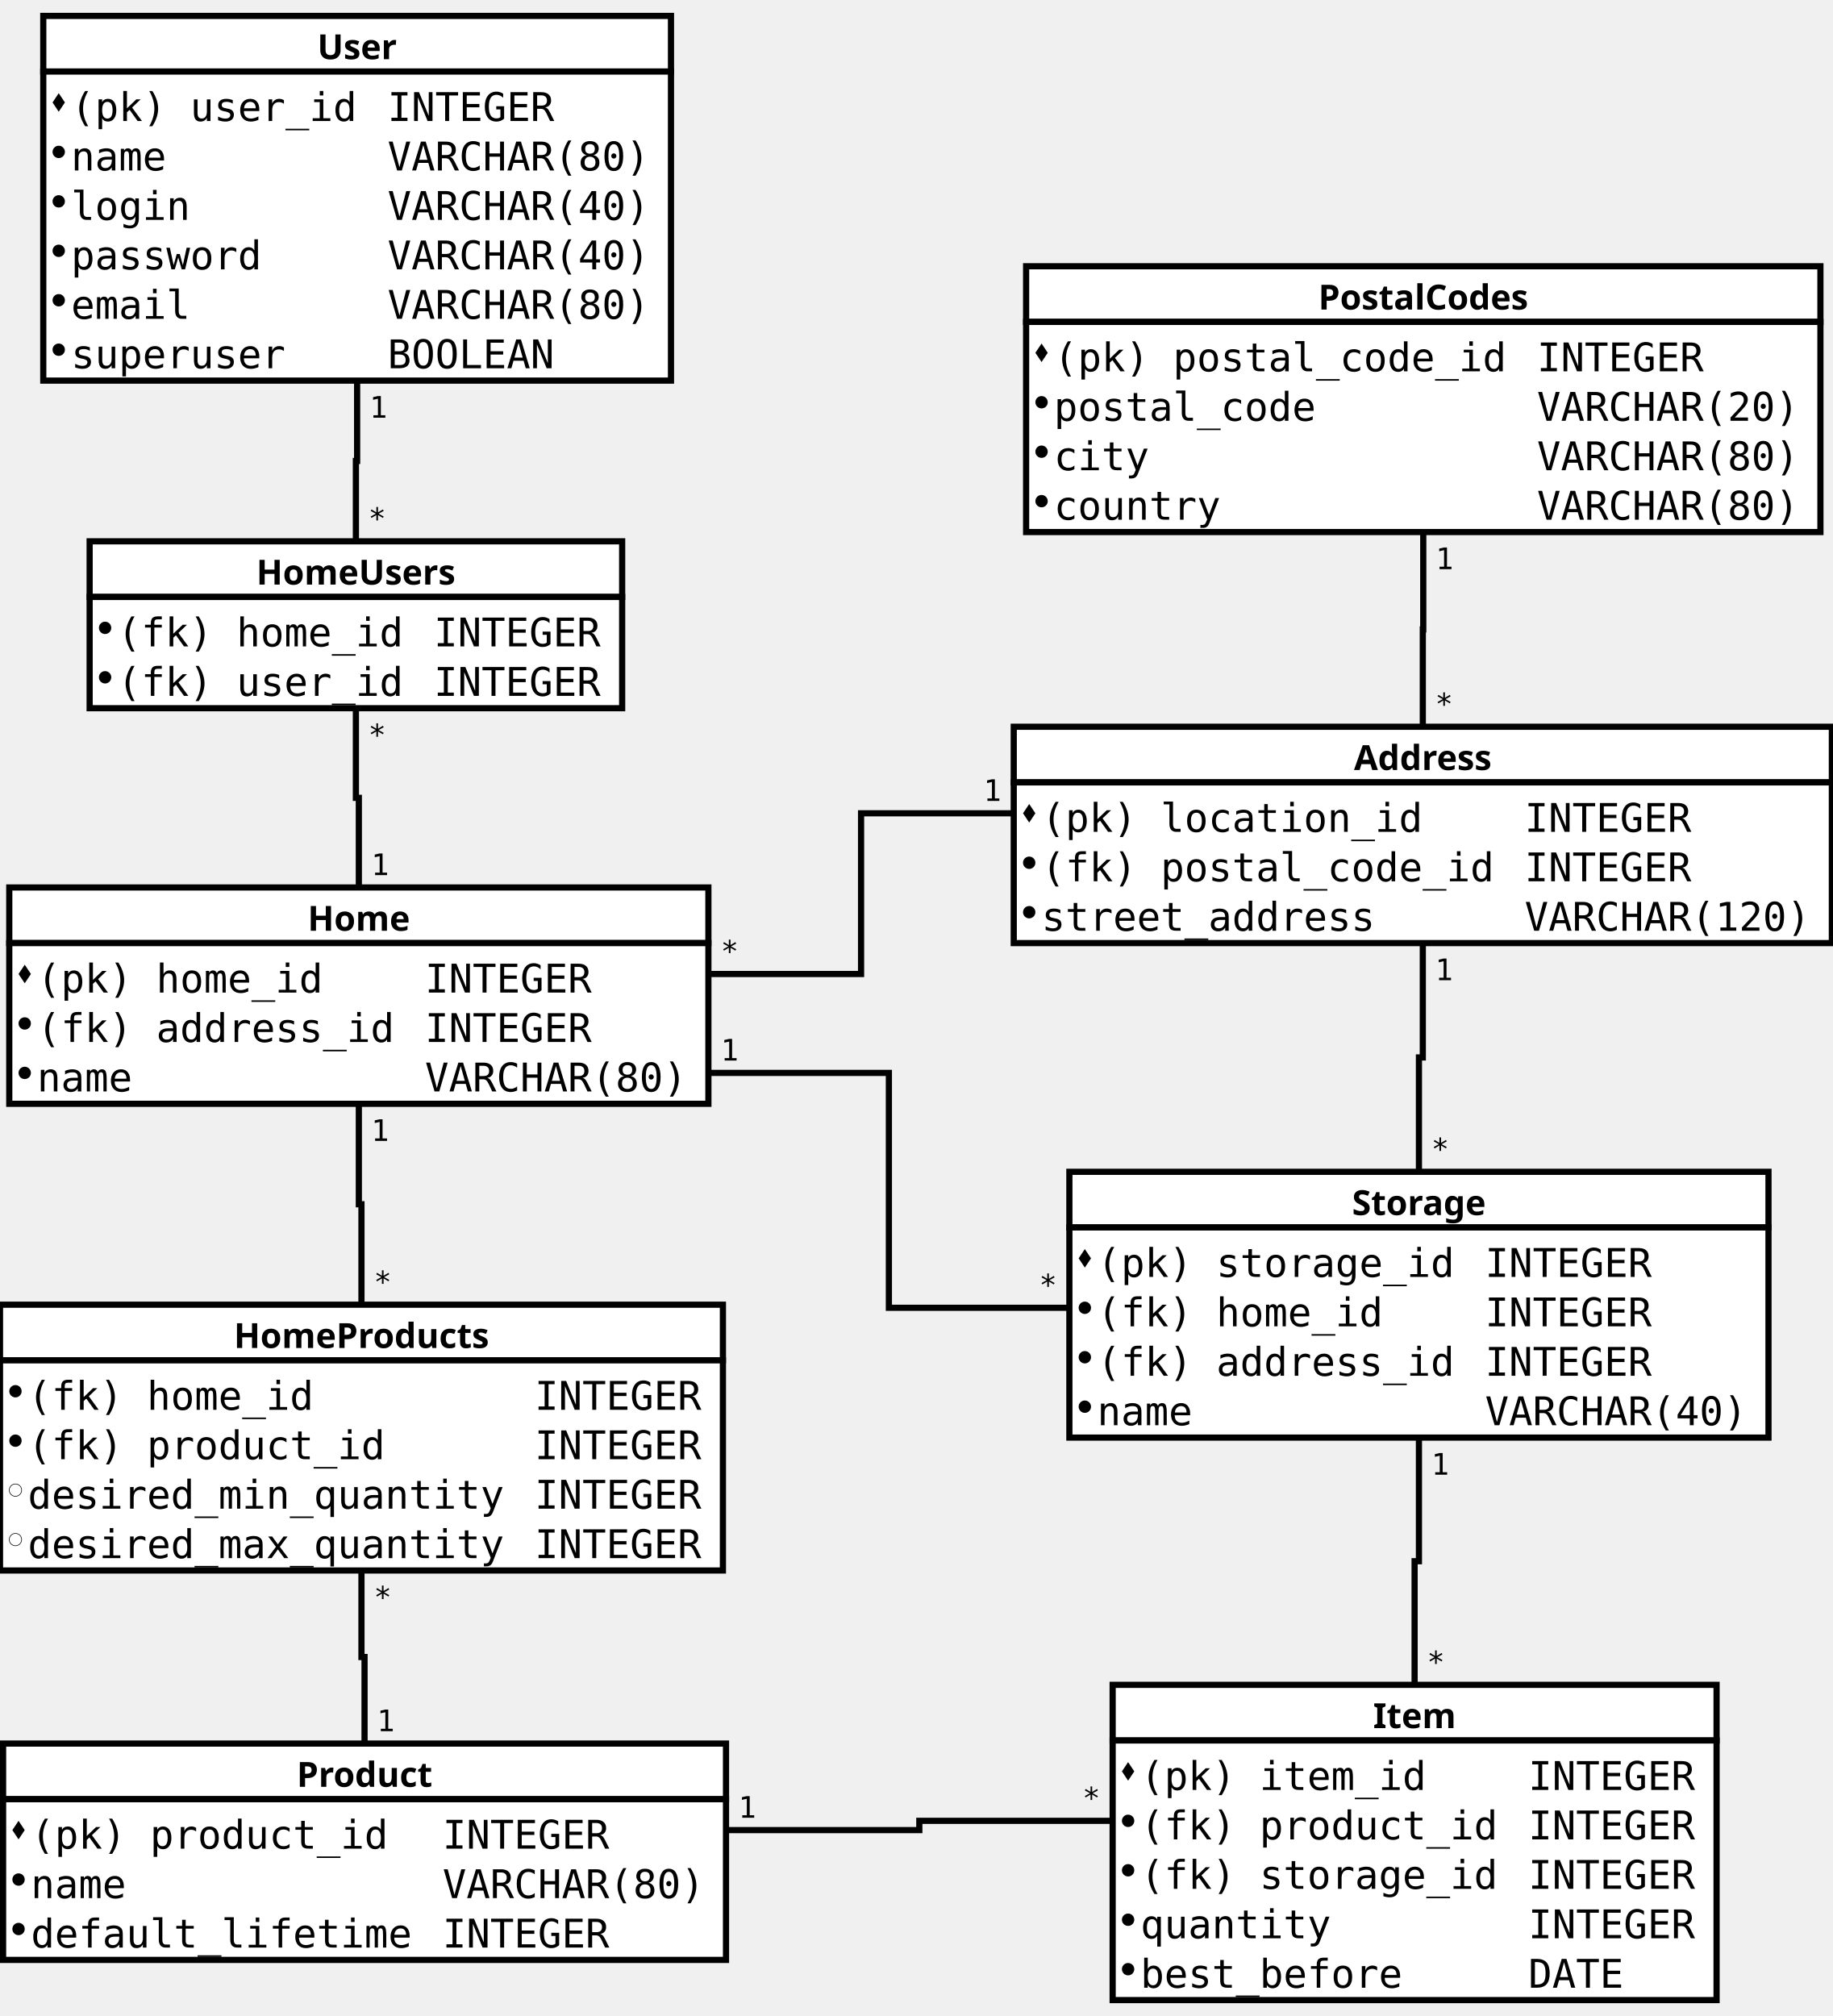
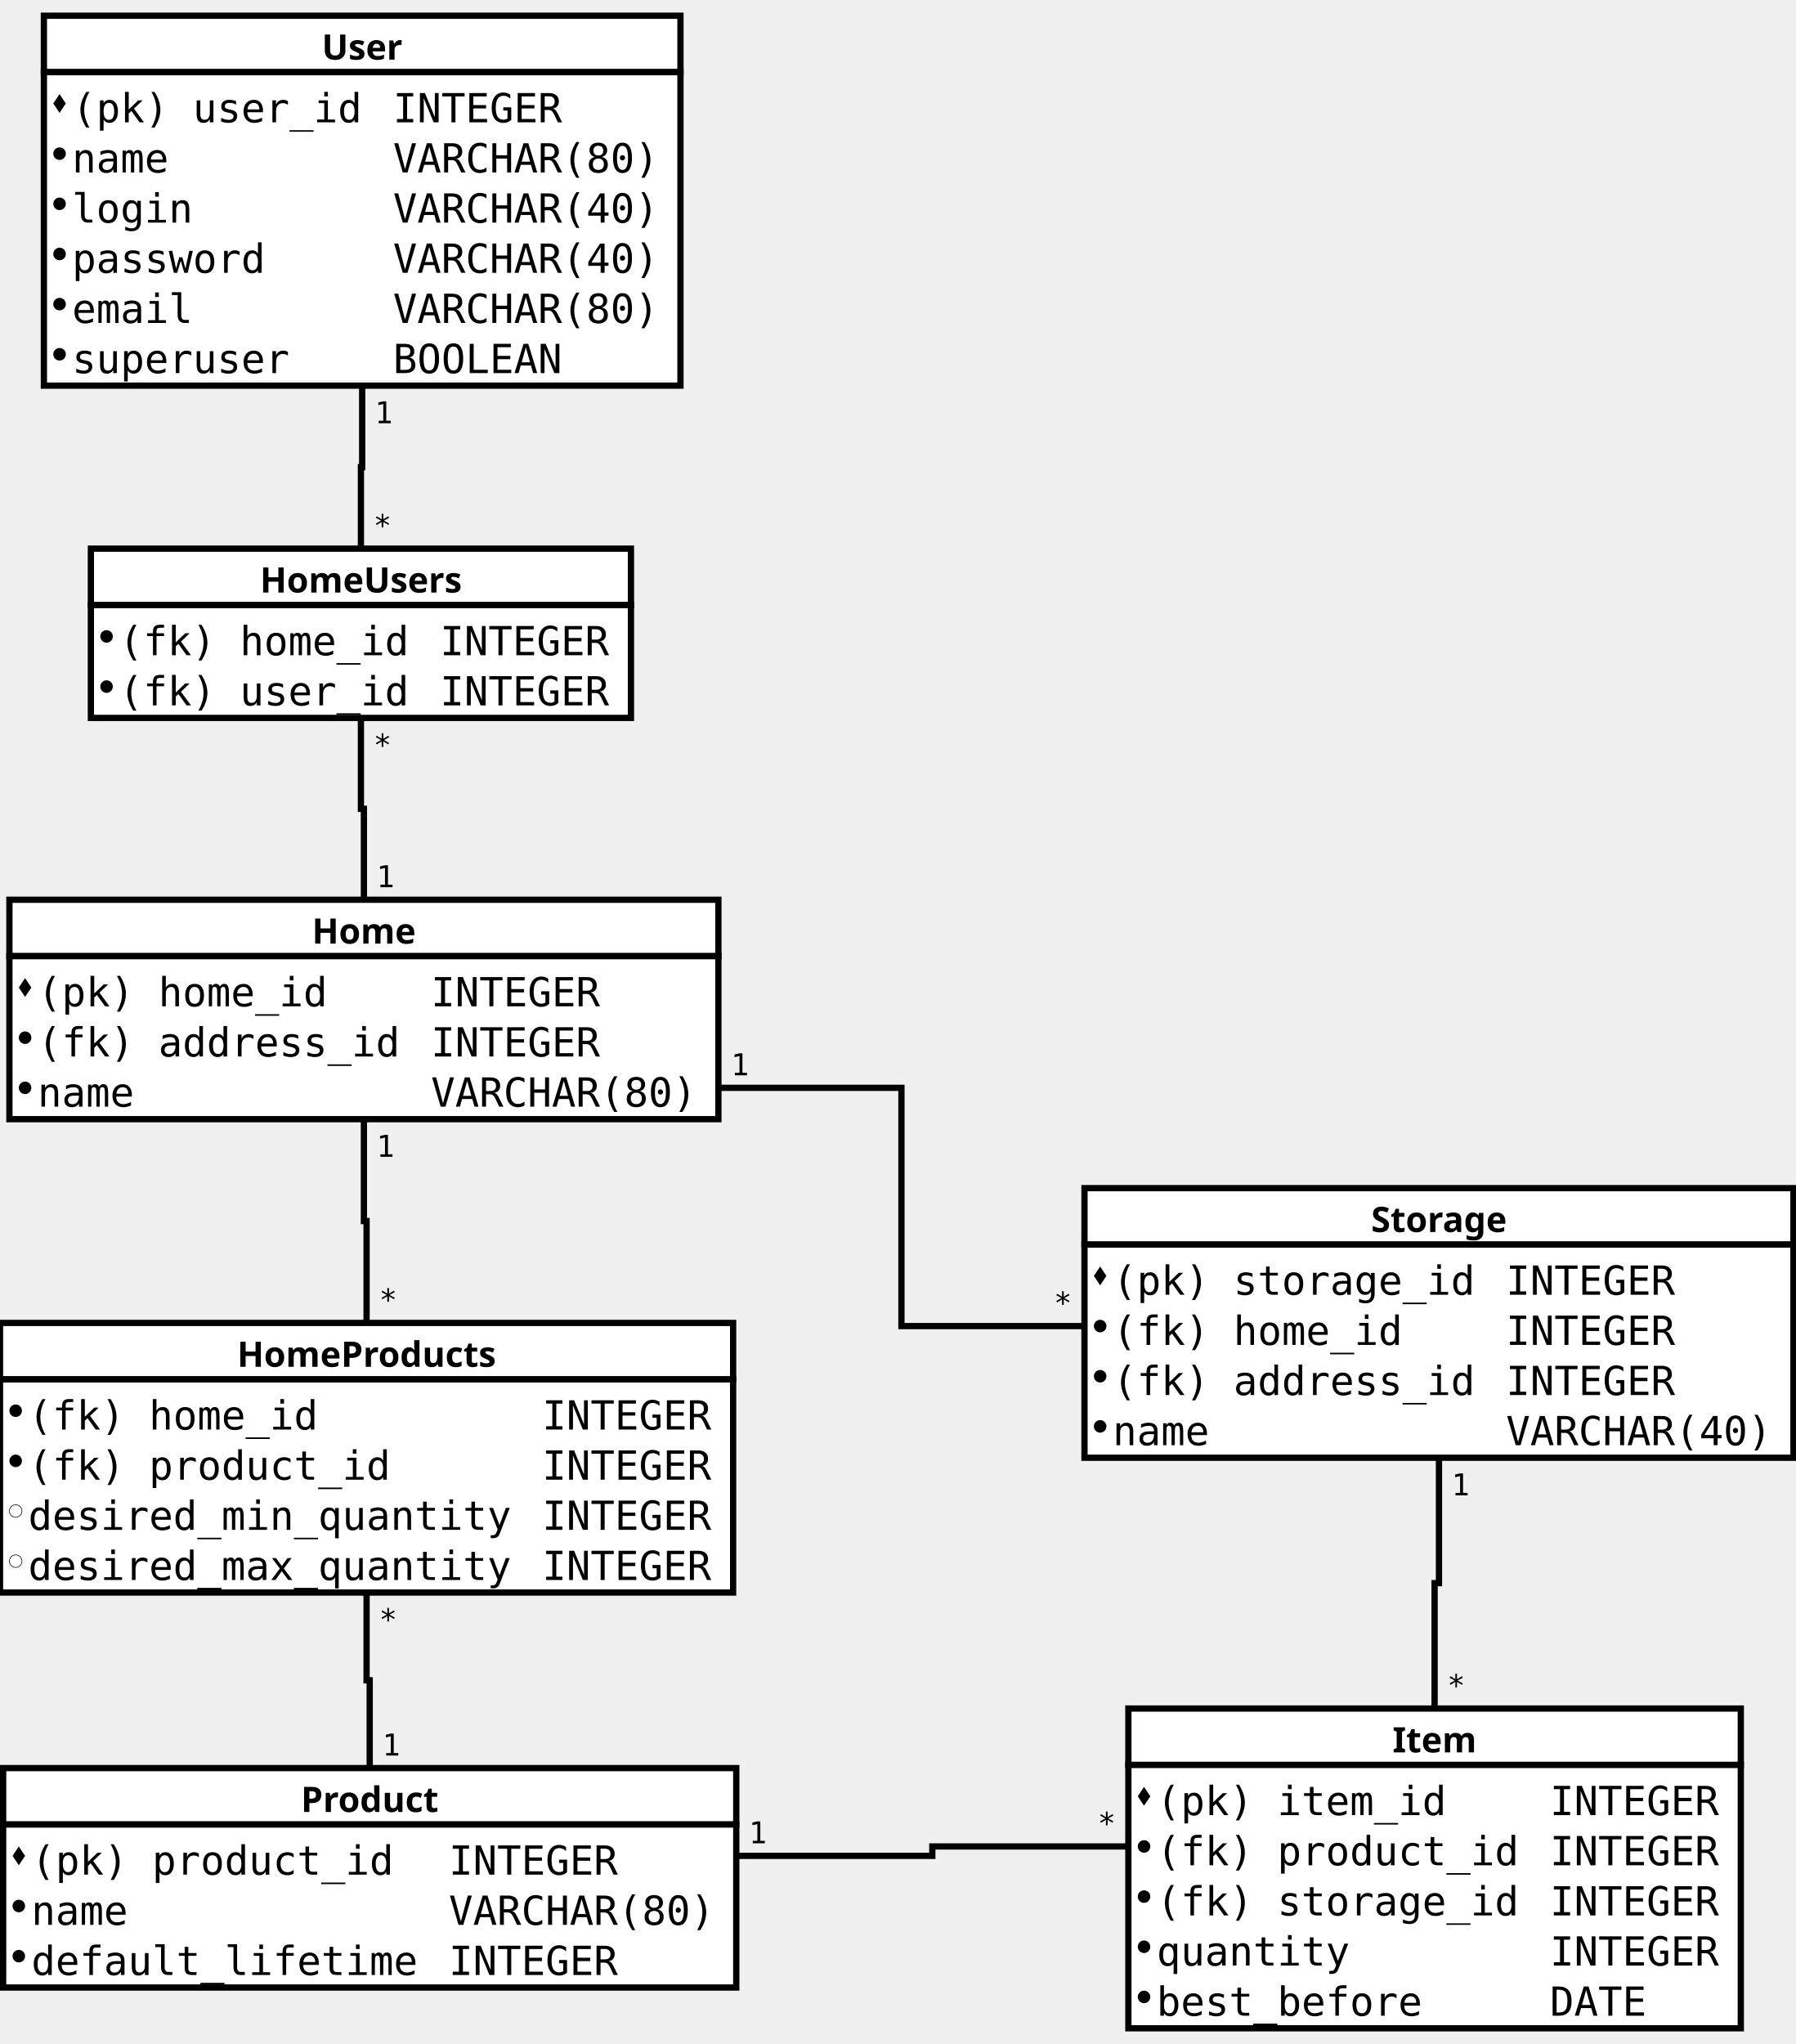
- <svg xmlns="http://www.w3.org/2000/svg" width="30cm" height="33cm" viewBox="-129 -171 593 642">
+ <svg xmlns="http://www.w3.org/2000/svg" width="29cm" height="33cm" viewBox="-129 -171 573 642">
  <g>
    <rect style="fill: #ffffff" x="-128" y="388" width="233.9" height="18" />
    <rect style="fill: none; fill-opacity:0; stroke-width: 2; stroke: #000000" x="-128" y="388" width="233.9" height="18" />
    <text font-size="11.2" style="fill: #000000;text-anchor:middle;font-family:sans-serif;font-style:normal;font-weight:700" x="-11.05" y="402">Product</text>
    <rect style="fill: #ffffff" x="-128" y="406" width="233.9" height="52" />
    <rect style="fill: none; fill-opacity:0; stroke-width: 2; stroke: #000000" x="-128" y="406" width="233.9" height="52" />
    <polygon style="fill: #000000" points="-125,416 -123,419 -121,416 -123,413 " />
    <text font-size="12.8" style="fill: #000000;text-anchor:start;font-family:monospace;font-style:normal;font-weight:normal" x="-119" y="422">(pk) product_id</text>
    <text font-size="12.8" style="fill: #000000;text-anchor:start;font-family:monospace;font-style:normal;font-weight:normal" x="14.2" y="422">INTEGER</text>
    <ellipse style="fill: #000000" cx="-123" cy="432" rx="2" ry="2" />
    <text font-size="12.8" style="fill: #000000;text-anchor:start;font-family:monospace;font-style:normal;font-weight:normal" x="-119" y="438">name</text>
    <text font-size="12.8" style="fill: #000000;text-anchor:start;font-family:monospace;font-style:normal;font-weight:normal" x="14.2" y="438">VARCHAR(80)</text>
    <ellipse style="fill: #000000" cx="-123" cy="448" rx="2" ry="2" />
    <text font-size="12.8" style="fill: #000000;text-anchor:start;font-family:monospace;font-style:normal;font-weight:normal" x="-119" y="454">default_lifetime</text>
    <text font-size="12.8" style="fill: #000000;text-anchor:start;font-family:monospace;font-style:normal;font-weight:normal" x="14.2" y="454">INTEGER</text>
  </g>
  <g>
    <rect style="fill: #ffffff" x="217" y="203" width="226.2" height="18" />
    <rect style="fill: none; fill-opacity:0; stroke-width: 2; stroke: #000000" x="217" y="203" width="226.2" height="18" />
    <text font-size="11.2" style="fill: #000000;text-anchor:middle;font-family:sans-serif;font-style:normal;font-weight:700" x="330.1" y="217">Storage</text>
    <rect style="fill: #ffffff" x="217" y="221" width="226.2" height="68" />
    <rect style="fill: none; fill-opacity:0; stroke-width: 2; stroke: #000000" x="217" y="221" width="226.2" height="68" />
    <polygon style="fill: #000000" points="220,231 222,234 224,231 222,228 " />
    <text font-size="12.8" style="fill: #000000;text-anchor:start;font-family:monospace;font-style:normal;font-weight:normal" x="226" y="237">(pk) storage_id</text>
    <text font-size="12.8" style="fill: #000000;text-anchor:start;font-family:monospace;font-style:normal;font-weight:normal" x="351.5" y="237">INTEGER</text>
    <ellipse style="fill: #000000" cx="222" cy="247" rx="2" ry="2" />
    <text font-size="12.8" style="fill: #000000;text-anchor:start;font-family:monospace;font-style:normal;font-weight:normal" x="226" y="253">(fk) home_id</text>
    <text font-size="12.8" style="fill: #000000;text-anchor:start;font-family:monospace;font-style:normal;font-weight:normal" x="351.5" y="253">INTEGER</text>
    <ellipse style="fill: #000000" cx="222" cy="263" rx="2" ry="2" />
    <text font-size="12.8" style="fill: #000000;text-anchor:start;font-family:monospace;font-style:normal;font-weight:normal" x="226" y="269">(fk) address_id</text>
    <text font-size="12.8" style="fill: #000000;text-anchor:start;font-family:monospace;font-style:normal;font-weight:normal" x="351.5" y="269">INTEGER</text>
    <ellipse style="fill: #000000" cx="222" cy="279" rx="2" ry="2" />
    <text font-size="12.8" style="fill: #000000;text-anchor:start;font-family:monospace;font-style:normal;font-weight:normal" x="226" y="285">name</text>
    <text font-size="12.8" style="fill: #000000;text-anchor:start;font-family:monospace;font-style:normal;font-weight:normal" x="351.5" y="285">VARCHAR(40)</text>
  </g>
  <g>
    <rect style="fill: #ffffff" x="-115" y="-171" width="203.1" height="18" />
    <rect style="fill: none; fill-opacity:0; stroke-width: 2; stroke: #000000" x="-115" y="-171" width="203.1" height="18" />
    <text font-size="11.2" style="fill: #000000;text-anchor:middle;font-family:sans-serif;font-style:normal;font-weight:700" x="-13.45" y="-157">User</text>
    <rect style="fill: #ffffff" x="-115" y="-153" width="203.1" height="100" />
    <rect style="fill: none; fill-opacity:0; stroke-width: 2; stroke: #000000" x="-115" y="-153" width="203.1" height="100" />
    <polygon style="fill: #000000" points="-112,-143 -110,-140 -108,-143 -110,-146 " />
    <text font-size="12.8" style="fill: #000000;text-anchor:start;font-family:monospace;font-style:normal;font-weight:normal" x="-106" y="-137">(pk) user_id</text>
    <text font-size="12.8" style="fill: #000000;text-anchor:start;font-family:monospace;font-style:normal;font-weight:normal" x="-3.6" y="-137">INTEGER</text>
    <ellipse style="fill: #000000" cx="-110" cy="-127" rx="2" ry="2" />
    <text font-size="12.8" style="fill: #000000;text-anchor:start;font-family:monospace;font-style:normal;font-weight:normal" x="-106" y="-121">name</text>
    <text font-size="12.8" style="fill: #000000;text-anchor:start;font-family:monospace;font-style:normal;font-weight:normal" x="-3.6" y="-121">VARCHAR(80)</text>
    <ellipse style="fill: #000000" cx="-110" cy="-111" rx="2" ry="2" />
    <text font-size="12.8" style="fill: #000000;text-anchor:start;font-family:monospace;font-style:normal;font-weight:normal" x="-106" y="-105">login</text>
    <text font-size="12.8" style="fill: #000000;text-anchor:start;font-family:monospace;font-style:normal;font-weight:normal" x="-3.6" y="-105">VARCHAR(40)</text>
    <ellipse style="fill: #000000" cx="-110" cy="-95" rx="2" ry="2" />
    <text font-size="12.8" style="fill: #000000;text-anchor:start;font-family:monospace;font-style:normal;font-weight:normal" x="-106" y="-89">password</text>
    <text font-size="12.8" style="fill: #000000;text-anchor:start;font-family:monospace;font-style:normal;font-weight:normal" x="-3.6" y="-89">VARCHAR(40)</text>
    <ellipse style="fill: #000000" cx="-110" cy="-79" rx="2" ry="2" />
    <text font-size="12.8" style="fill: #000000;text-anchor:start;font-family:monospace;font-style:normal;font-weight:normal" x="-106" y="-73">email</text>
    <text font-size="12.8" style="fill: #000000;text-anchor:start;font-family:monospace;font-style:normal;font-weight:normal" x="-3.6" y="-73">VARCHAR(80)</text>
    <ellipse style="fill: #000000" cx="-110" cy="-63" rx="2" ry="2" />
    <text font-size="12.8" style="fill: #000000;text-anchor:start;font-family:monospace;font-style:normal;font-weight:normal" x="-106" y="-57">superuser</text>
    <text font-size="12.8" style="fill: #000000;text-anchor:start;font-family:monospace;font-style:normal;font-weight:normal" x="-3.6" y="-57">BOOLEAN</text>
-   </g>
-   <g>
-     <rect style="fill: #ffffff" x="199" y="59" width="264.7" height="18" />
-     <rect style="fill: none; fill-opacity:0; stroke-width: 2; stroke: #000000" x="199" y="59" width="264.7" height="18" />
-     <text font-size="11.2" style="fill: #000000;text-anchor:middle;font-family:sans-serif;font-style:normal;font-weight:700" x="331.35" y="73">Address</text>
-     <rect style="fill: #ffffff" x="199" y="77" width="264.7" height="52" />
-     <rect style="fill: none; fill-opacity:0; stroke-width: 2; stroke: #000000" x="199" y="77" width="264.7" height="52" />
-     <polygon style="fill: #000000" points="202,87 204,90 206,87 204,84 " />
-     <text font-size="12.8" style="fill: #000000;text-anchor:start;font-family:monospace;font-style:normal;font-weight:normal" x="208" y="93">(pk) location_id</text>
-     <text font-size="12.8" style="fill: #000000;text-anchor:start;font-family:monospace;font-style:normal;font-weight:normal" x="364.3" y="93">INTEGER</text>
-     <ellipse style="fill: #000000" cx="204" cy="103" rx="2" ry="2" />
-     <text font-size="12.8" style="fill: #000000;text-anchor:start;font-family:monospace;font-style:normal;font-weight:normal" x="208" y="109">(fk) postal_code_id</text>
-     <text font-size="12.8" style="fill: #000000;text-anchor:start;font-family:monospace;font-style:normal;font-weight:normal" x="364.3" y="109">INTEGER</text>
-     <ellipse style="fill: #000000" cx="204" cy="119" rx="2" ry="2" />
-     <text font-size="12.8" style="fill: #000000;text-anchor:start;font-family:monospace;font-style:normal;font-weight:normal" x="208" y="125">street_address</text>
-     <text font-size="12.8" style="fill: #000000;text-anchor:start;font-family:monospace;font-style:normal;font-weight:normal" x="364.3" y="125">VARCHAR(120)</text>
  </g>
  <g>
    <rect style="fill: #ffffff" x="-126" y="111" width="226.2" height="18" />
    <rect style="fill: none; fill-opacity:0; stroke-width: 2; stroke: #000000" x="-126" y="111" width="226.2" height="18" />
    <text font-size="11.2" style="fill: #000000;text-anchor:middle;font-family:sans-serif;font-style:normal;font-weight:700" x="-12.9" y="125">Home</text>
    <rect style="fill: #ffffff" x="-126" y="129" width="226.2" height="52" />
    <rect style="fill: none; fill-opacity:0; stroke-width: 2; stroke: #000000" x="-126" y="129" width="226.2" height="52" />
    <polygon style="fill: #000000" points="-123,139 -121,142 -119,139 -121,136 " />
    <text font-size="12.8" style="fill: #000000;text-anchor:start;font-family:monospace;font-style:normal;font-weight:normal" x="-117" y="145">(pk) home_id</text>
    <text font-size="12.8" style="fill: #000000;text-anchor:start;font-family:monospace;font-style:normal;font-weight:normal" x="8.5" y="145">INTEGER</text>
    <ellipse style="fill: #000000" cx="-121" cy="155" rx="2" ry="2" />
    <text font-size="12.8" style="fill: #000000;text-anchor:start;font-family:monospace;font-style:normal;font-weight:normal" x="-117" y="161">(fk) address_id</text>
    <text font-size="12.8" style="fill: #000000;text-anchor:start;font-family:monospace;font-style:normal;font-weight:normal" x="8.5" y="161">INTEGER</text>
    <ellipse style="fill: #000000" cx="-121" cy="171" rx="2" ry="2" />
    <text font-size="12.8" style="fill: #000000;text-anchor:start;font-family:monospace;font-style:normal;font-weight:normal" x="-117" y="177">name</text>
    <text font-size="12.8" style="fill: #000000;text-anchor:start;font-family:monospace;font-style:normal;font-weight:normal" x="8.5" y="177">VARCHAR(80)</text>
  </g>
  <g>
    <rect style="fill: #ffffff" x="231" y="369" width="195.4" height="18" />
    <rect style="fill: none; fill-opacity:0; stroke-width: 2; stroke: #000000" x="231" y="369" width="195.4" height="18" />
    <text font-size="11.2" style="fill: #000000;text-anchor:middle;font-family:sans-serif;font-style:normal;font-weight:700" x="328.7" y="383">Item</text>
    <rect style="fill: #ffffff" x="231" y="387" width="195.4" height="84" />
    <rect style="fill: none; fill-opacity:0; stroke-width: 2; stroke: #000000" x="231" y="387" width="195.4" height="84" />
    <polygon style="fill: #000000" points="234,397 236,400 238,397 236,394 " />
    <text font-size="12.8" style="fill: #000000;text-anchor:start;font-family:monospace;font-style:normal;font-weight:normal" x="240" y="403">(pk) item_id</text>
    <text font-size="12.8" style="fill: #000000;text-anchor:start;font-family:monospace;font-style:normal;font-weight:normal" x="365.5" y="403">INTEGER</text>
    <ellipse style="fill: #000000" cx="236" cy="413" rx="2" ry="2" />
    <text font-size="12.8" style="fill: #000000;text-anchor:start;font-family:monospace;font-style:normal;font-weight:normal" x="240" y="419">(fk) product_id</text>
    <text font-size="12.8" style="fill: #000000;text-anchor:start;font-family:monospace;font-style:normal;font-weight:normal" x="365.5" y="419">INTEGER</text>
    <ellipse style="fill: #000000" cx="236" cy="429" rx="2" ry="2" />
    <text font-size="12.8" style="fill: #000000;text-anchor:start;font-family:monospace;font-style:normal;font-weight:normal" x="240" y="435">(fk) storage_id</text>
    <text font-size="12.8" style="fill: #000000;text-anchor:start;font-family:monospace;font-style:normal;font-weight:normal" x="365.5" y="435">INTEGER</text>
    <ellipse style="fill: #000000" cx="236" cy="445" rx="2" ry="2" />
    <text font-size="12.8" style="fill: #000000;text-anchor:start;font-family:monospace;font-style:normal;font-weight:normal" x="240" y="451">quantity</text>
    <text font-size="12.8" style="fill: #000000;text-anchor:start;font-family:monospace;font-style:normal;font-weight:normal" x="365.5" y="451">INTEGER</text>
    <ellipse style="fill: #000000" cx="236" cy="461" rx="2" ry="2" />
    <text font-size="12.8" style="fill: #000000;text-anchor:start;font-family:monospace;font-style:normal;font-weight:normal" x="240" y="467">best_before</text>
    <text font-size="12.8" style="fill: #000000;text-anchor:start;font-family:monospace;font-style:normal;font-weight:normal" x="365.5" y="467">DATE</text>
  </g>
  <g>
    <rect style="fill: #ffffff" x="-100" y="-1" width="172.3" height="18" />
    <rect style="fill: none; fill-opacity:0; stroke-width: 2; stroke: #000000" x="-100" y="-1" width="172.3" height="18" />
    <text font-size="11.2" style="fill: #000000;text-anchor:middle;font-family:sans-serif;font-style:normal;font-weight:700" x="-13.85" y="13">HomeUsers</text>
    <rect style="fill: #ffffff" x="-100" y="17" width="172.3" height="36" />
    <rect style="fill: none; fill-opacity:0; stroke-width: 2; stroke: #000000" x="-100" y="17" width="172.3" height="36" />
    <ellipse style="fill: #000000" cx="-95" cy="27" rx="2" ry="2" />
    <text font-size="12.8" style="fill: #000000;text-anchor:start;font-family:monospace;font-style:normal;font-weight:normal" x="-91" y="33">(fk) home_id</text>
    <text font-size="12.8" style="fill: #000000;text-anchor:start;font-family:monospace;font-style:normal;font-weight:normal" x="11.4" y="33">INTEGER</text>
    <ellipse style="fill: #000000" cx="-95" cy="43" rx="2" ry="2" />
    <text font-size="12.8" style="fill: #000000;text-anchor:start;font-family:monospace;font-style:normal;font-weight:normal" x="-91" y="49">(fk) user_id</text>
    <text font-size="12.8" style="fill: #000000;text-anchor:start;font-family:monospace;font-style:normal;font-weight:normal" x="11.4" y="49">INTEGER</text>
  </g>
  <g>
    <polyline style="fill: none; fill-opacity:0; stroke-width: 2; stroke: #000000" points="-13.45,-53 -13.45,-27 -13.85,-27 -13.85,-1 " />
    <text font-size="9.6" style="fill: #000000;text-anchor:start;font-family:monospace;font-style:normal;font-weight:normal" x="-9.45" y="-41">1</text>
    <text font-size="9.6" style="fill: #000000;text-anchor:start;font-family:monospace;font-style:normal;font-weight:normal" x="-9.85" y="-5">*</text>
  </g>
  <g>
    <polyline style="fill: none; fill-opacity:0; stroke-width: 2; stroke: #000000" points="-13.85,53 -13.85,82 -12.9,82 -12.9,111 " />
    <text font-size="9.6" style="fill: #000000;text-anchor:start;font-family:monospace;font-style:normal;font-weight:normal" x="-9.85" y="65">*</text>
    <text font-size="9.6" style="fill: #000000;text-anchor:start;font-family:monospace;font-style:normal;font-weight:normal" x="-8.9" y="107">1</text>
  </g>
  <g>
    <rect style="fill: #ffffff" x="-129" y="246" width="233.9" height="18" />
    <rect style="fill: none; fill-opacity:0; stroke-width: 2; stroke: #000000" x="-129" y="246" width="233.9" height="18" />
    <text font-size="11.2" style="fill: #000000;text-anchor:middle;font-family:sans-serif;font-style:normal;font-weight:700" x="-12.05" y="260">HomeProducts</text>
    <rect style="fill: #ffffff" x="-129" y="264" width="233.9" height="68" />
    <rect style="fill: none; fill-opacity:0; stroke-width: 2; stroke: #000000" x="-129" y="264" width="233.9" height="68" />
    <ellipse style="fill: #000000" cx="-124" cy="274" rx="2" ry="2" />
    <text font-size="12.8" style="fill: #000000;text-anchor:start;font-family:monospace;font-style:normal;font-weight:normal" x="-120" y="280">(fk) home_id</text>
    <text font-size="12.8" style="fill: #000000;text-anchor:start;font-family:monospace;font-style:normal;font-weight:normal" x="44" y="280">INTEGER</text>
    <ellipse style="fill: #000000" cx="-124" cy="290" rx="2" ry="2" />
    <text font-size="12.8" style="fill: #000000;text-anchor:start;font-family:monospace;font-style:normal;font-weight:normal" x="-120" y="296">(fk) product_id</text>
    <text font-size="12.8" style="fill: #000000;text-anchor:start;font-family:monospace;font-style:normal;font-weight:normal" x="44" y="296">INTEGER</text>
    <ellipse style="fill: none; fill-opacity:0; stroke-width: 0.2; stroke: #000000" cx="-124" cy="306" rx="2" ry="2" />
    <text font-size="12.8" style="fill: #000000;text-anchor:start;font-family:monospace;font-style:normal;font-weight:normal" x="-120" y="312">desired_min_quantity</text>
    <text font-size="12.8" style="fill: #000000;text-anchor:start;font-family:monospace;font-style:normal;font-weight:normal" x="44" y="312">INTEGER</text>
    <ellipse style="fill: none; fill-opacity:0; stroke-width: 0.2; stroke: #000000" cx="-124" cy="322" rx="2" ry="2" />
    <text font-size="12.8" style="fill: #000000;text-anchor:start;font-family:monospace;font-style:normal;font-weight:normal" x="-120" y="328">desired_max_quantity</text>
    <text font-size="12.8" style="fill: #000000;text-anchor:start;font-family:monospace;font-style:normal;font-weight:normal" x="44" y="328">INTEGER</text>
  </g>
  <g>
    <polyline style="fill: none; fill-opacity:0; stroke-width: 2; stroke: #000000" points="-12.9,181 -12.9,213.5 -12.05,213.5 -12.05,246 " />
    <text font-size="9.6" style="fill: #000000;text-anchor:start;font-family:monospace;font-style:normal;font-weight:normal" x="-8.9" y="193">1</text>
    <text font-size="9.6" style="fill: #000000;text-anchor:start;font-family:monospace;font-style:normal;font-weight:normal" x="-8.05" y="242">*</text>
  </g>
  <g>
    <polyline style="fill: none; fill-opacity:0; stroke-width: 2; stroke: #000000" points="-12.05,332 -12.05,360 -11.05,360 -11.05,388 " />
    <text font-size="9.6" style="fill: #000000;text-anchor:start;font-family:monospace;font-style:normal;font-weight:normal" x="-8.05" y="344">*</text>
    <text font-size="9.6" style="fill: #000000;text-anchor:start;font-family:monospace;font-style:normal;font-weight:normal" x="-7.05" y="384">1</text>
  </g>
  <g>
    <polyline style="fill: none; fill-opacity:0; stroke-width: 2; stroke: #000000" points="100.2,171 158.6,171 158.6,247 217,247 " />
    <text font-size="9.6" style="fill: #000000;text-anchor:start;font-family:monospace;font-style:normal;font-weight:normal" x="104.2" y="167">1</text>
    <text font-size="9.6" style="fill: #000000;text-anchor:end;font-family:monospace;font-style:normal;font-weight:normal" x="213" y="243">*</text>
  </g>
  <g>
    <polyline style="fill: none; fill-opacity:0; stroke-width: 2; stroke: #000000" points="330.1,289 330.1,329 328.7,329 328.7,369 " />
    <text font-size="9.6" style="fill: #000000;text-anchor:start;font-family:monospace;font-style:normal;font-weight:normal" x="334.1" y="301">1</text>
    <text font-size="9.6" style="fill: #000000;text-anchor:start;font-family:monospace;font-style:normal;font-weight:normal" x="332.7" y="365">*</text>
  </g>
  <g>
    <polyline style="fill: none; fill-opacity:0; stroke-width: 2; stroke: #000000" points="105.9,416 168.45,416 168.45,413 231,413 " />
    <text font-size="9.6" style="fill: #000000;text-anchor:start;font-family:monospace;font-style:normal;font-weight:normal" x="109.9" y="412">1</text>
    <text font-size="9.6" style="fill: #000000;text-anchor:end;font-family:monospace;font-style:normal;font-weight:normal" x="227" y="409">*</text>
  </g>
-   <g>
-     <polyline style="fill: none; fill-opacity:0; stroke-width: 2; stroke: #000000" points="100.2,139 149.6,139 149.6,87 199,87 " />
-     <text font-size="9.6" style="fill: #000000;text-anchor:start;font-family:monospace;font-style:normal;font-weight:normal" x="104.2" y="135">*</text>
-     <text font-size="9.6" style="fill: #000000;text-anchor:end;font-family:monospace;font-style:normal;font-weight:normal" x="195" y="83">1</text>
-   </g>
-   <g>
-     <polyline style="fill: none; fill-opacity:0; stroke-width: 2; stroke: #000000" points="331.35,129 331.35,166 330.1,166 330.1,203 " />
-     <text font-size="9.6" style="fill: #000000;text-anchor:start;font-family:monospace;font-style:normal;font-weight:normal" x="335.35" y="141">1</text>
-     <text font-size="9.6" style="fill: #000000;text-anchor:start;font-family:monospace;font-style:normal;font-weight:normal" x="334.1" y="199">*</text>
-   </g>
-   <g>
-     <rect style="fill: #ffffff" x="203" y="-90" width="257" height="18" />
-     <rect style="fill: none; fill-opacity:0; stroke-width: 2; stroke: #000000" x="203" y="-90" width="257" height="18" />
-     <text font-size="11.2" style="fill: #000000;text-anchor:middle;font-family:sans-serif;font-style:normal;font-weight:700" x="331.5" y="-76">PostalCodes</text>
-     <rect style="fill: #ffffff" x="203" y="-72" width="257" height="68" />
-     <rect style="fill: none; fill-opacity:0; stroke-width: 2; stroke: #000000" x="203" y="-72" width="257" height="68" />
-     <polygon style="fill: #000000" points="206,-62 208,-59 210,-62 208,-65 " />
-     <text font-size="12.8" style="fill: #000000;text-anchor:start;font-family:monospace;font-style:normal;font-weight:normal" x="212" y="-56">(pk) postal_code_id</text>
-     <text font-size="12.8" style="fill: #000000;text-anchor:start;font-family:monospace;font-style:normal;font-weight:normal" x="368.3" y="-56">INTEGER</text>
-     <ellipse style="fill: #000000" cx="208" cy="-46" rx="2" ry="2" />
-     <text font-size="12.8" style="fill: #000000;text-anchor:start;font-family:monospace;font-style:normal;font-weight:normal" x="212" y="-40">postal_code</text>
-     <text font-size="12.8" style="fill: #000000;text-anchor:start;font-family:monospace;font-style:normal;font-weight:normal" x="368.3" y="-40">VARCHAR(20)</text>
-     <ellipse style="fill: #000000" cx="208" cy="-30" rx="2" ry="2" />
-     <text font-size="12.8" style="fill: #000000;text-anchor:start;font-family:monospace;font-style:normal;font-weight:normal" x="212" y="-24">city</text>
-     <text font-size="12.8" style="fill: #000000;text-anchor:start;font-family:monospace;font-style:normal;font-weight:normal" x="368.3" y="-24">VARCHAR(80)</text>
-     <ellipse style="fill: #000000" cx="208" cy="-14" rx="2" ry="2" />
-     <text font-size="12.8" style="fill: #000000;text-anchor:start;font-family:monospace;font-style:normal;font-weight:normal" x="212" y="-8">country</text>
-     <text font-size="12.8" style="fill: #000000;text-anchor:start;font-family:monospace;font-style:normal;font-weight:normal" x="368.3" y="-8">VARCHAR(80)</text>
-   </g>
-   <g>
-     <polyline style="fill: none; fill-opacity:0; stroke-width: 2; stroke: #000000" points="331.5,-4 331.5,27.5 331.35,27.5 331.35,59 " />
-     <text font-size="9.6" style="fill: #000000;text-anchor:start;font-family:monospace;font-style:normal;font-weight:normal" x="335.5" y="8">1</text>
-     <text font-size="9.6" style="fill: #000000;text-anchor:start;font-family:monospace;font-style:normal;font-weight:normal" x="335.35" y="55">*</text>
-   </g>
</svg>
